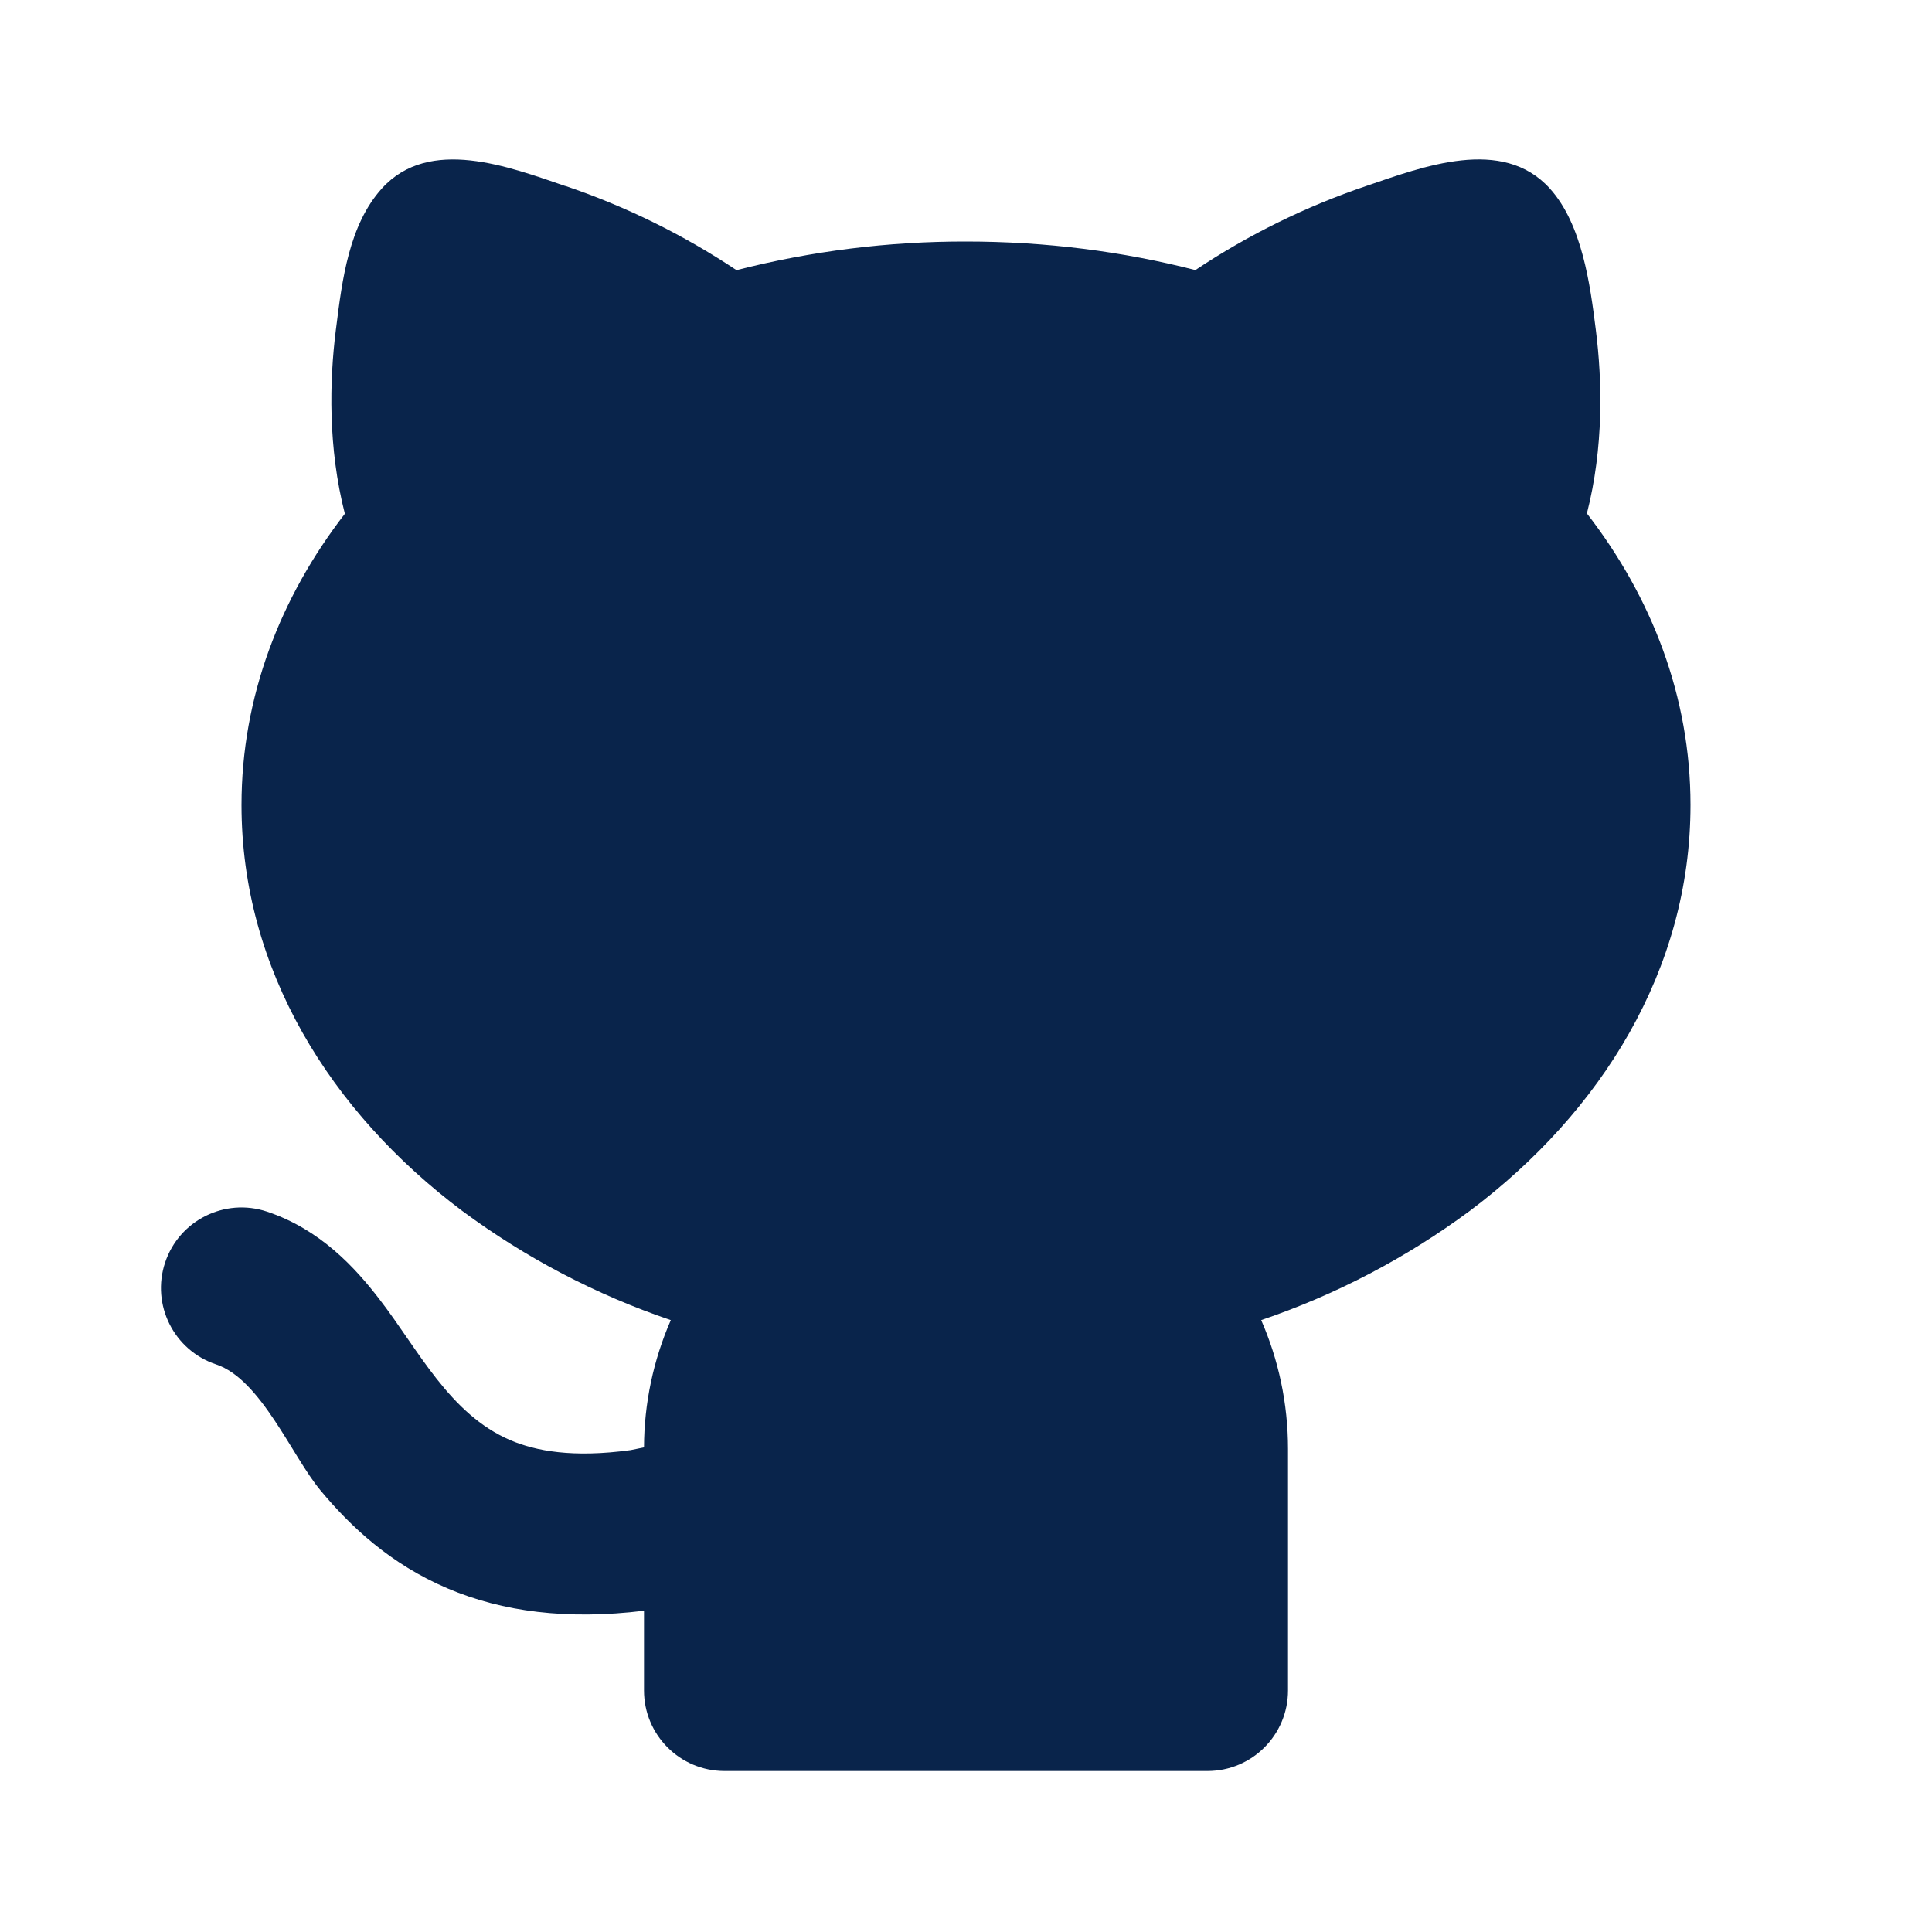
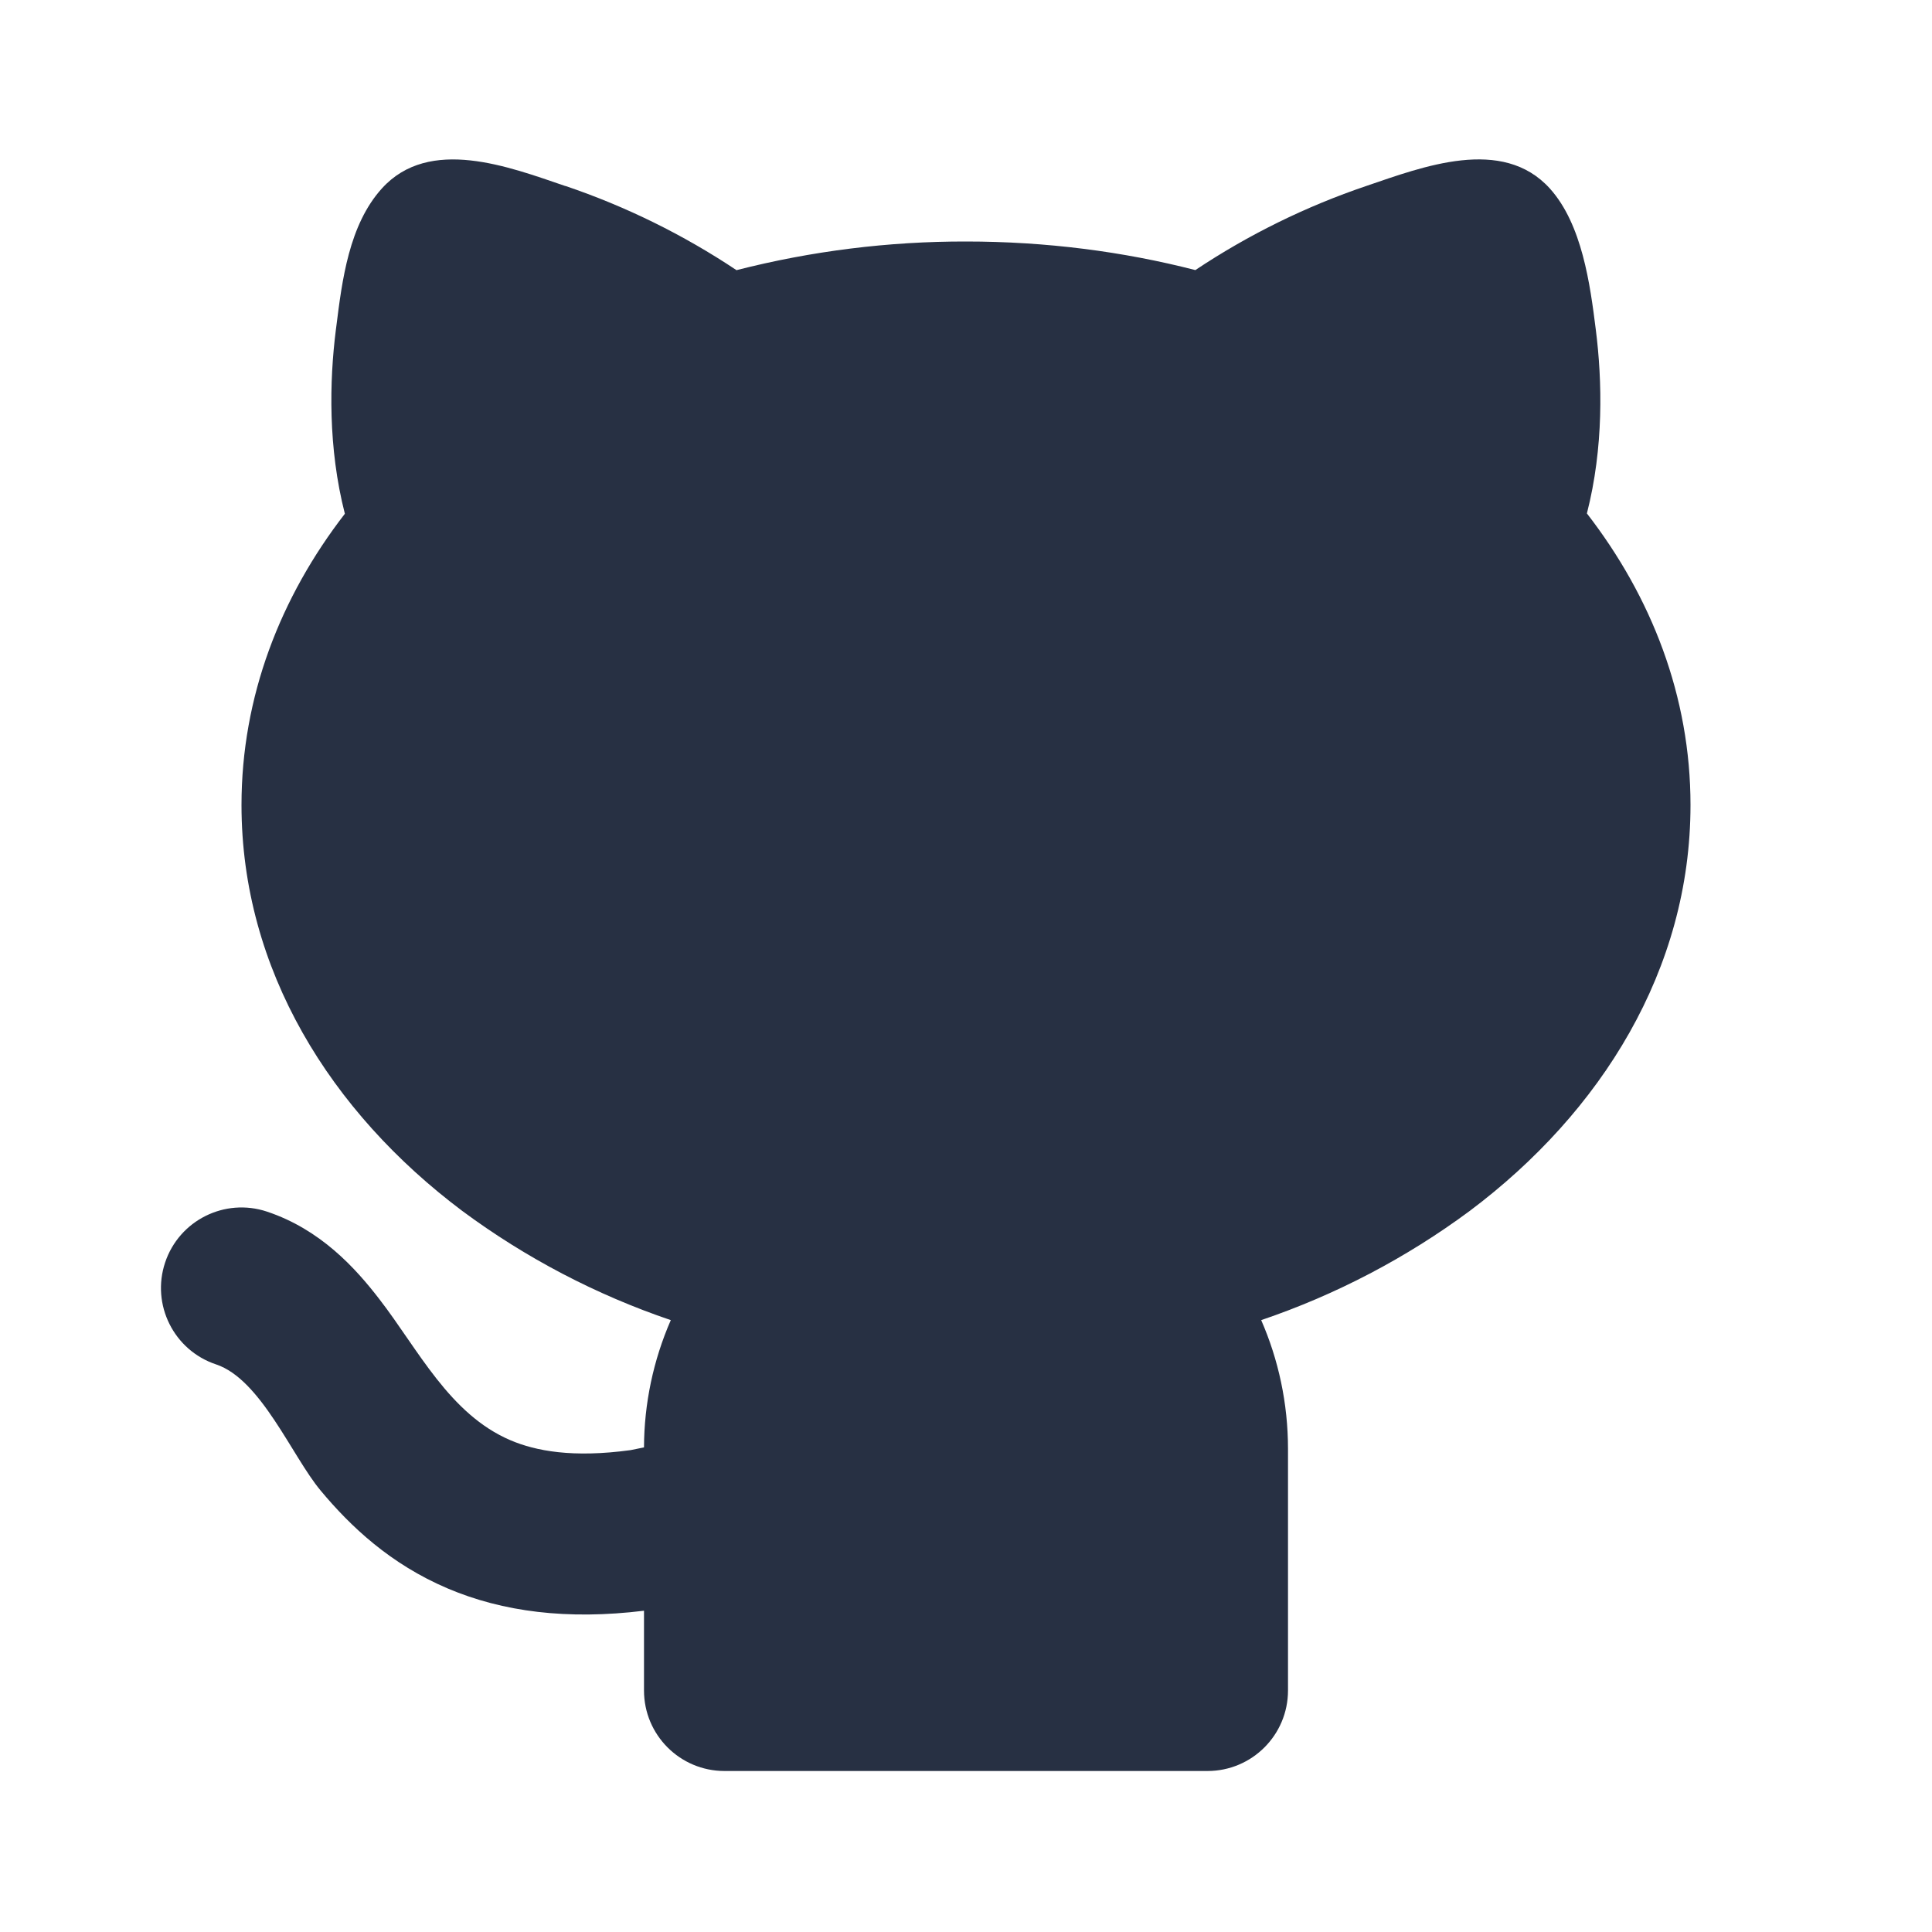
<svg xmlns="http://www.w3.org/2000/svg" width="24" height="24" viewBox="0 0 24 24">
  <g fill="none" fill-rule="nonzero">
    <path d="M24 0v24H0V0h24ZM12.593 23.258l-.011.002-.071.035-.02.004-.014-.004-.071-.035c-.01-.004-.019-.001-.024.005l-.004.01-.017.428.005.02.01.013.104.074.015.004.012-.004.104-.074.012-.016.004-.017-.017-.427c-.002-.01-.009-.017-.017-.018Zm.265-.113-.013.002-.185.093-.01.01-.003.011.018.43.005.012.008.007.201.093c.012.004.023 0 .029-.008l.004-.014-.034-.614c-.003-.012-.01-.02-.02-.022Zm-.715.002a.023.023 0 0 0-.027.006l-.006.014-.034.614c0 .012.007.02.017.024l.015-.002.201-.093.01-.008.004-.011.017-.43-.003-.012-.01-.01-.184-.092Z" />
-     <path fill="#09244BFF" d="M7.024 2.31a9.08 9.08 0 0 1 2.125 1.046A11.432 11.432 0 0 1 12 3c.993 0 1.951.124 2.849.355a9.08 9.08 0 0 1 2.124-1.045c.697-.237 1.69-.621 2.28.032.4.444.5 1.188.571 1.756.08.634.099 1.46-.111 2.28C20.516 7.415 21 8.652 21 10c0 2.042-1.106 3.815-2.743 5.043a9.456 9.456 0 0 1-2.59 1.356c.214.49.333 1.032.333 1.601v3a1 1 0 0 1-1 1H9a1 1 0 0 1-1-1v-.991c-.955.117-1.756.013-2.437-.276-.712-.302-1.208-.77-1.581-1.218-.354-.424-.74-1.38-1.298-1.566a1 1 0 0 1 .632-1.898c.666.222 1.1.702 1.397 1.088.48.62.87 1.43 1.63 1.753.313.133.772.22 1.49.122L8 17.98a3.986 3.986 0 0 1 .333-1.581 9.455 9.455 0 0 1-2.59-1.356C4.106 13.815 3 12.043 3 10c0-1.346.483-2.582 1.284-3.618-.21-.82-.192-1.648-.112-2.283l.005-.038c.073-.582.158-1.267.566-1.719.59-.653 1.584-.268 2.28-.031Z" />
+     <path fill="#273043FF" d="M7.024 2.31a9.08 9.08 0 0 1 2.125 1.046A11.432 11.432 0 0 1 12 3c.993 0 1.951.124 2.849.355a9.08 9.08 0 0 1 2.124-1.045c.697-.237 1.69-.621 2.28.032.4.444.5 1.188.571 1.756.08.634.099 1.46-.111 2.28C20.516 7.415 21 8.652 21 10c0 2.042-1.106 3.815-2.743 5.043a9.456 9.456 0 0 1-2.59 1.356c.214.49.333 1.032.333 1.601v3a1 1 0 0 1-1 1H9a1 1 0 0 1-1-1v-.991c-.955.117-1.756.013-2.437-.276-.712-.302-1.208-.77-1.581-1.218-.354-.424-.74-1.38-1.298-1.566a1 1 0 0 1 .632-1.898c.666.222 1.1.702 1.397 1.088.48.62.87 1.43 1.63 1.753.313.133.772.22 1.49.122L8 17.98a3.986 3.986 0 0 1 .333-1.581 9.455 9.455 0 0 1-2.59-1.356C4.106 13.815 3 12.043 3 10c0-1.346.483-2.582 1.284-3.618-.21-.82-.192-1.648-.112-2.283l.005-.038c.073-.582.158-1.267.566-1.719.59-.653 1.584-.268 2.28-.031Z" />
  </g>
</svg>
